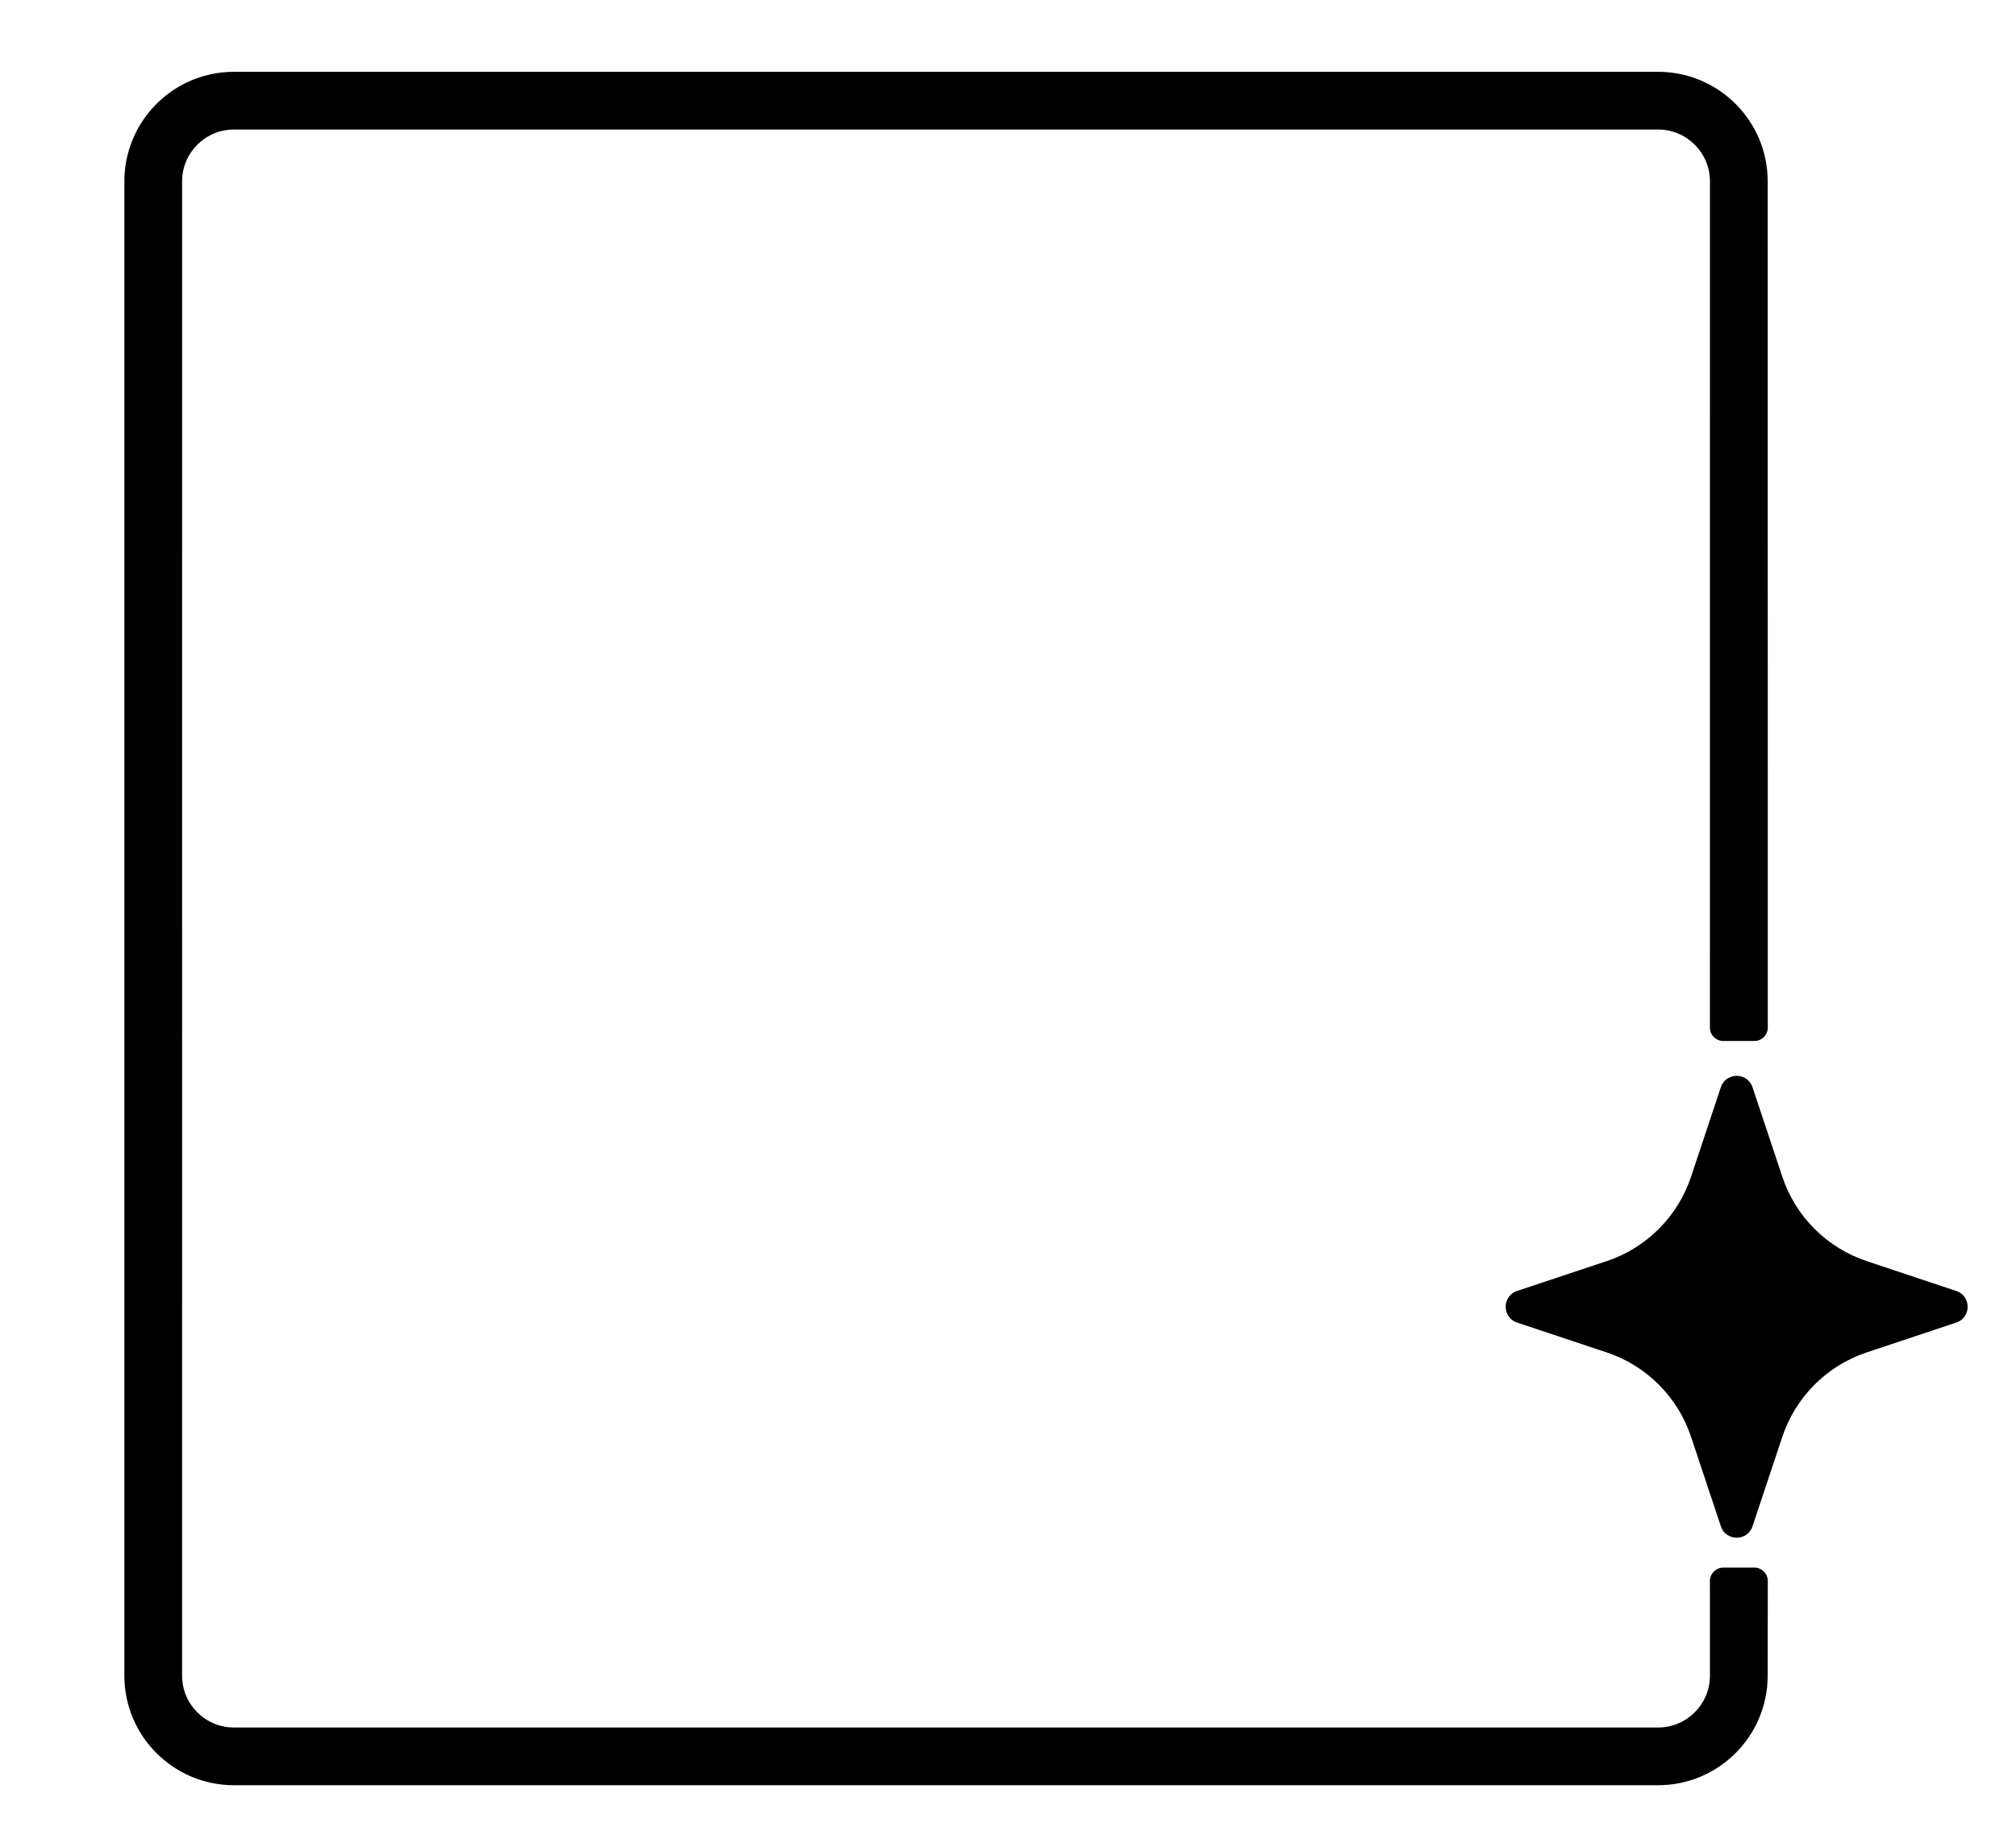
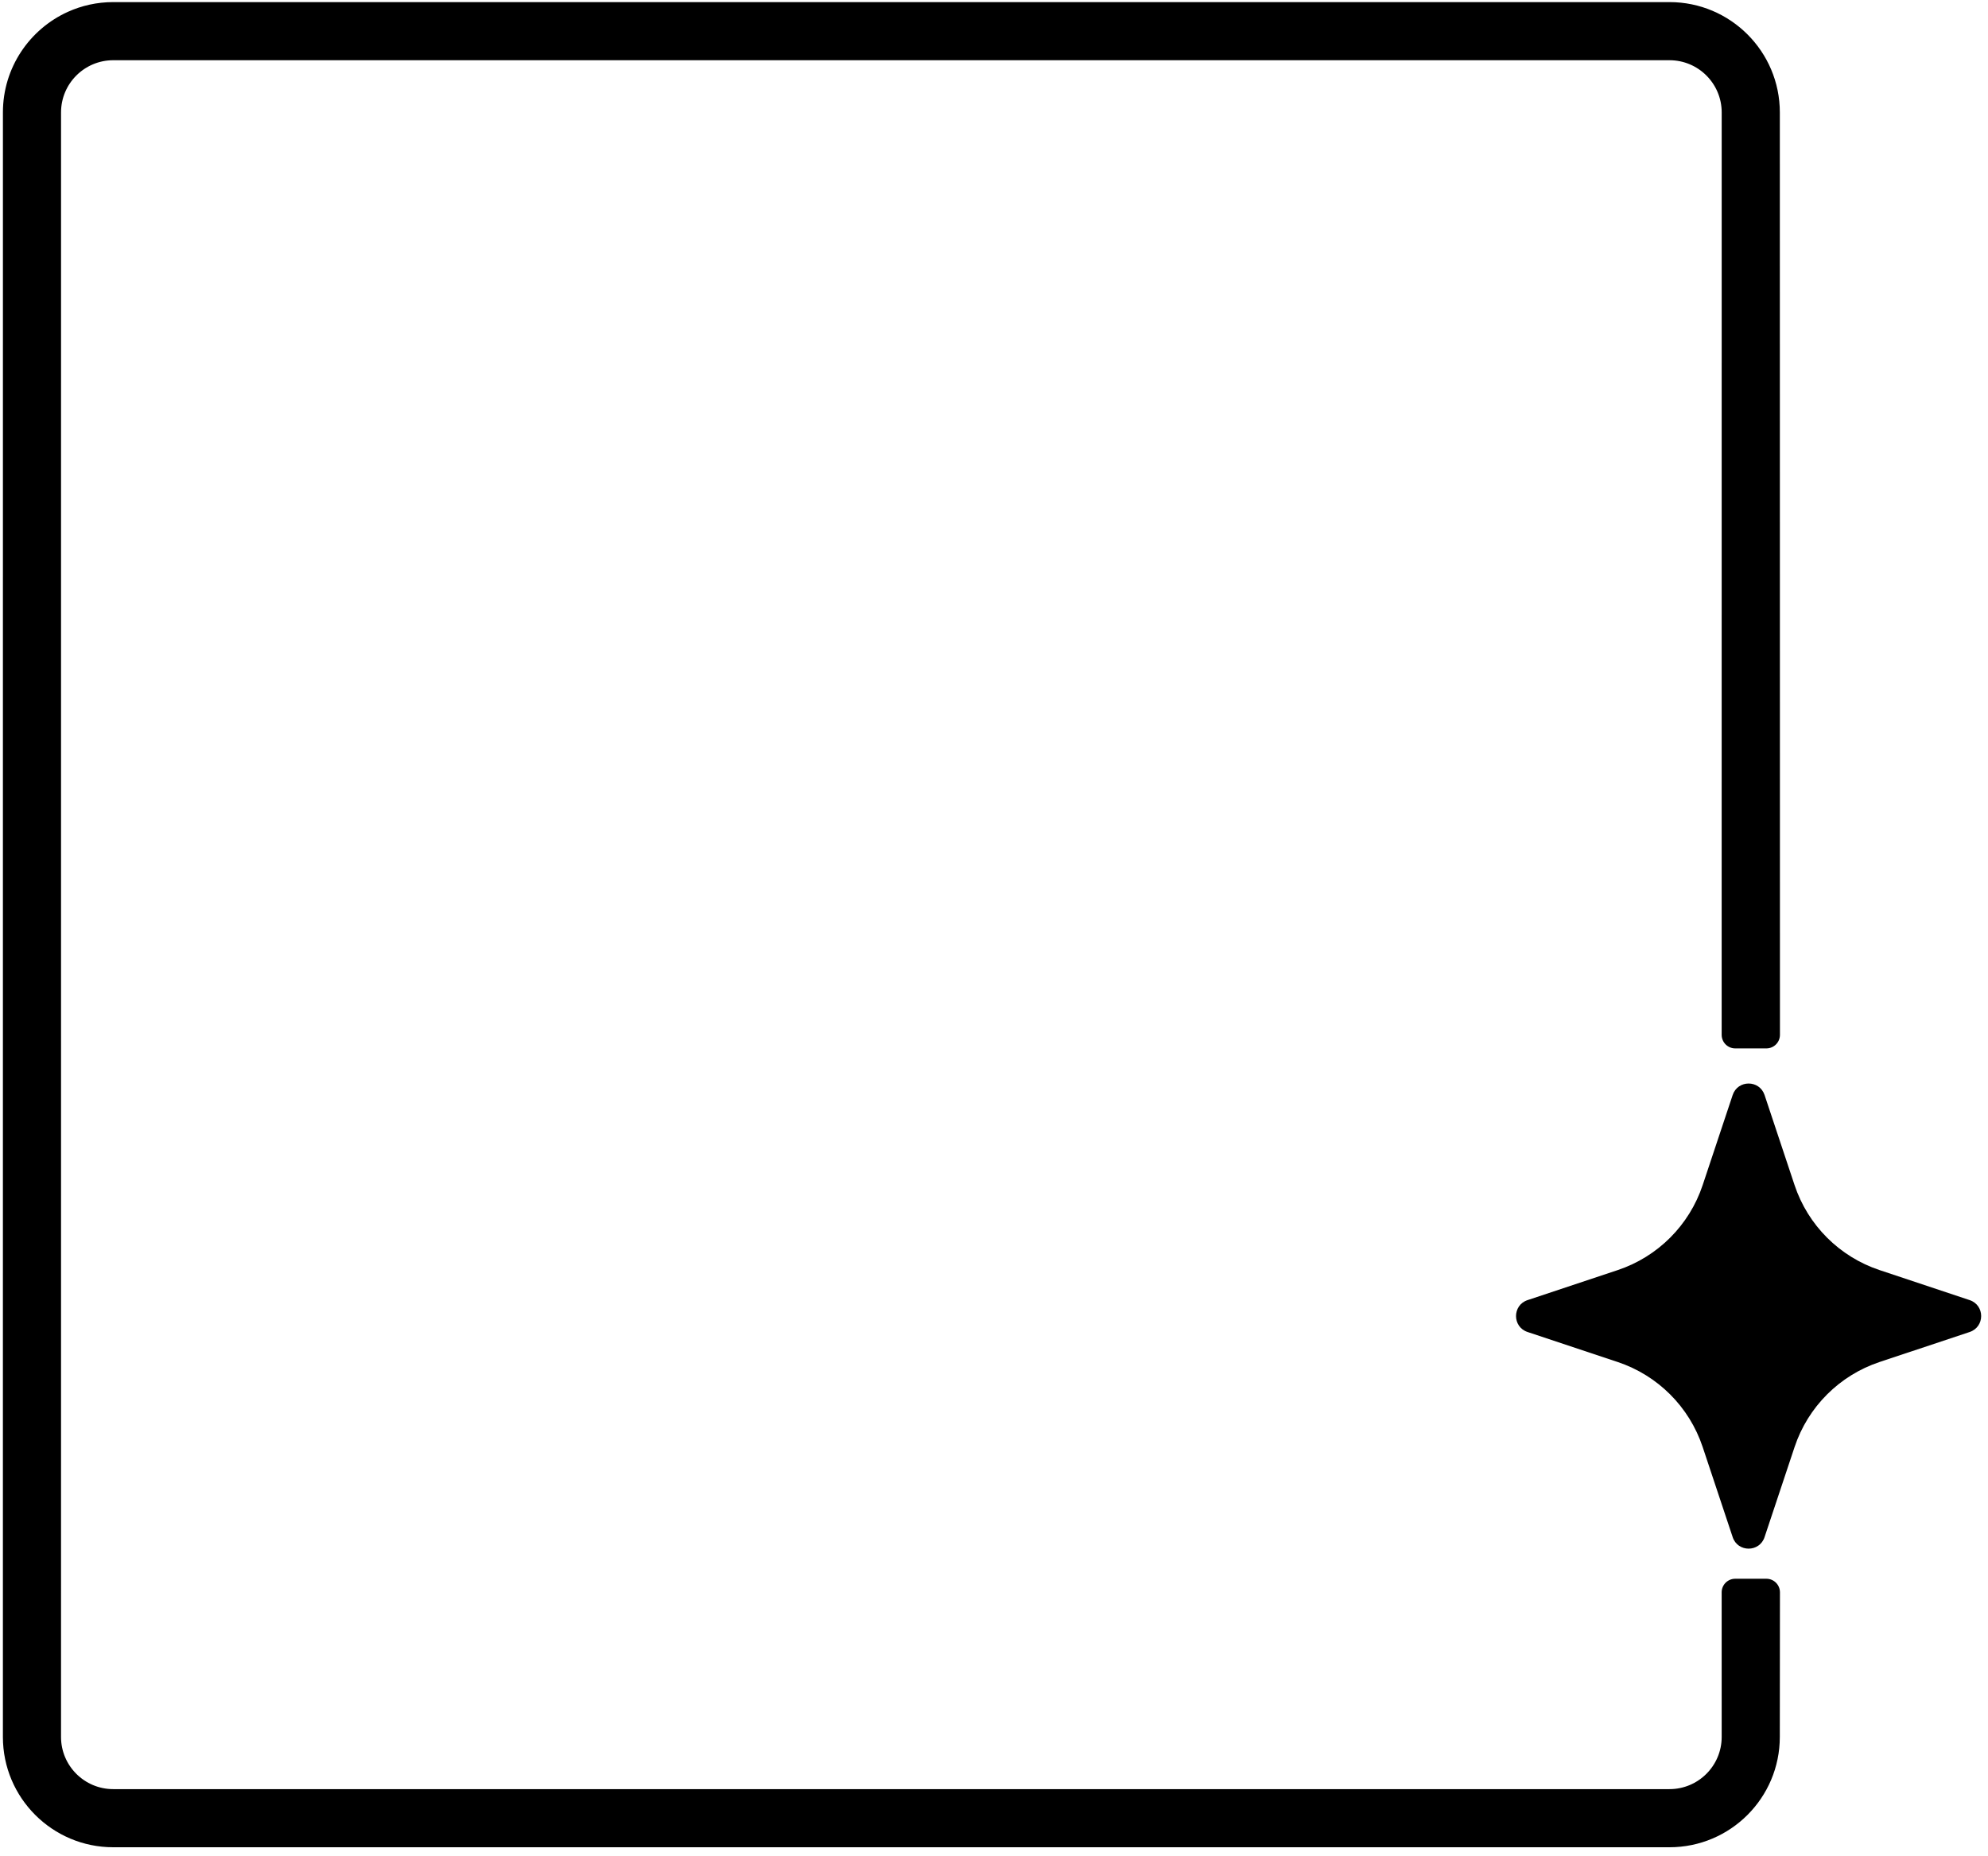
- <svg xmlns="http://www.w3.org/2000/svg" width="100%" height="100%" viewBox="0 0 291 266" version="1.1" xml:space="preserve" style="fill-rule:evenodd;clip-rule:evenodd;stroke-linejoin:round;stroke-miterlimit:2;">
-   <rect id="Artboard1" x="0" y="0" width="290.379" height="265.463" style="fill:none;" />
+ <svg xmlns="http://www.w3.org/2000/svg" width="100%" height="100%" viewBox="0 0 285 266" version="1.1" xml:space="preserve" style="fill-rule:evenodd;clip-rule:evenodd;stroke-linejoin:round;stroke-miterlimit:2;">
+   <rect id="Artboard1" x="0" y="0" width="284.996" height="265.463" style="fill:none;" />
  <path id="path1" d="M248.395,156.983c0.734,-2.2 3.84,-2.2 4.574,0l4.3,12.913c1.919,5.756 6.436,10.271 12.193,12.187l12.907,4.3c2.2,0.733 2.2,3.84 -0,4.573l-12.914,4.3c-5.755,1.919 -10.271,6.437 -12.186,12.194l-4.3,12.906c-0.725,2.209 -3.849,2.209 -4.574,0l-4.3,-12.913c-1.917,-5.754 -6.433,-10.269 -12.186,-12.187l-12.914,-4.3c-2.208,-0.724 -2.208,-3.848 0,-4.573l12.914,-4.3c5.753,-1.918 10.269,-6.433 12.186,-12.187l4.3,-12.913Z" style="fill-rule:nonzero;" />
-   <path d="M255.173,228.272l-0.019,13.662c0,8.728 -7.086,15.814 -15.814,15.814l-205.575,-0c-8.728,-0 -15.814,-7.086 -15.814,-15.814l0.003,-215.753c-0,-6.406 3.817,-11.927 9.299,-14.412c1.987,-0.9 4.193,-1.402 6.515,-1.402l205.575,0c8.728,0 15.814,7.086 15.814,15.814l0.016,122.174c0,1.072 -0.87,1.943 -1.942,1.943l-4.471,-0c-1.072,-0 -1.942,-0.871 -1.942,-1.943l0.005,-122.174c0,-4.128 -3.352,-7.48 -7.48,-7.48l-205.575,-0c-4.129,-0 -7.481,3.352 -7.481,7.48l-0.002,215.753c-0,4.128 3.352,7.481 7.48,7.481l205.575,-0c4.129,-0 7.481,-3.353 7.481,-7.481l-0.003,-13.662c-0,-1.072 0.87,-1.943 1.942,-1.943l4.471,0c1.072,0 1.942,0.871 1.942,1.943Z" />
+   <path d="M255.173,228.272l-0.019,20.736c0,8.728 -7.086,15.814 -15.814,15.814l-223.111,0c-8.728,0 -15.814,-7.086 -15.814,-15.814l0.003,-232.893c-0,-6.406 3.817,-11.928 9.299,-14.412c1.987,-0.901 4.193,-1.402 6.515,-1.402l223.111,-0c8.728,-0 15.814,7.086 15.814,15.814l0.016,132.24c0,1.072 -0.87,1.943 -1.942,1.943l-4.471,-0c-1.072,-0 -1.942,-0.871 -1.942,-1.943l0.005,-132.24c0,-4.129 -3.352,-7.481 -7.48,-7.481l-223.111,-0c-4.129,-0 -7.481,3.352 -7.481,7.481l-0.003,232.893c0,4.129 3.352,7.481 7.481,7.481l223.111,-0c4.129,-0 7.481,-3.352 7.481,-7.481l-0.003,-20.736c-0,-1.072 0.87,-1.943 1.942,-1.943l4.471,0c1.072,0 1.942,0.871 1.942,1.943Z" />
</svg>
